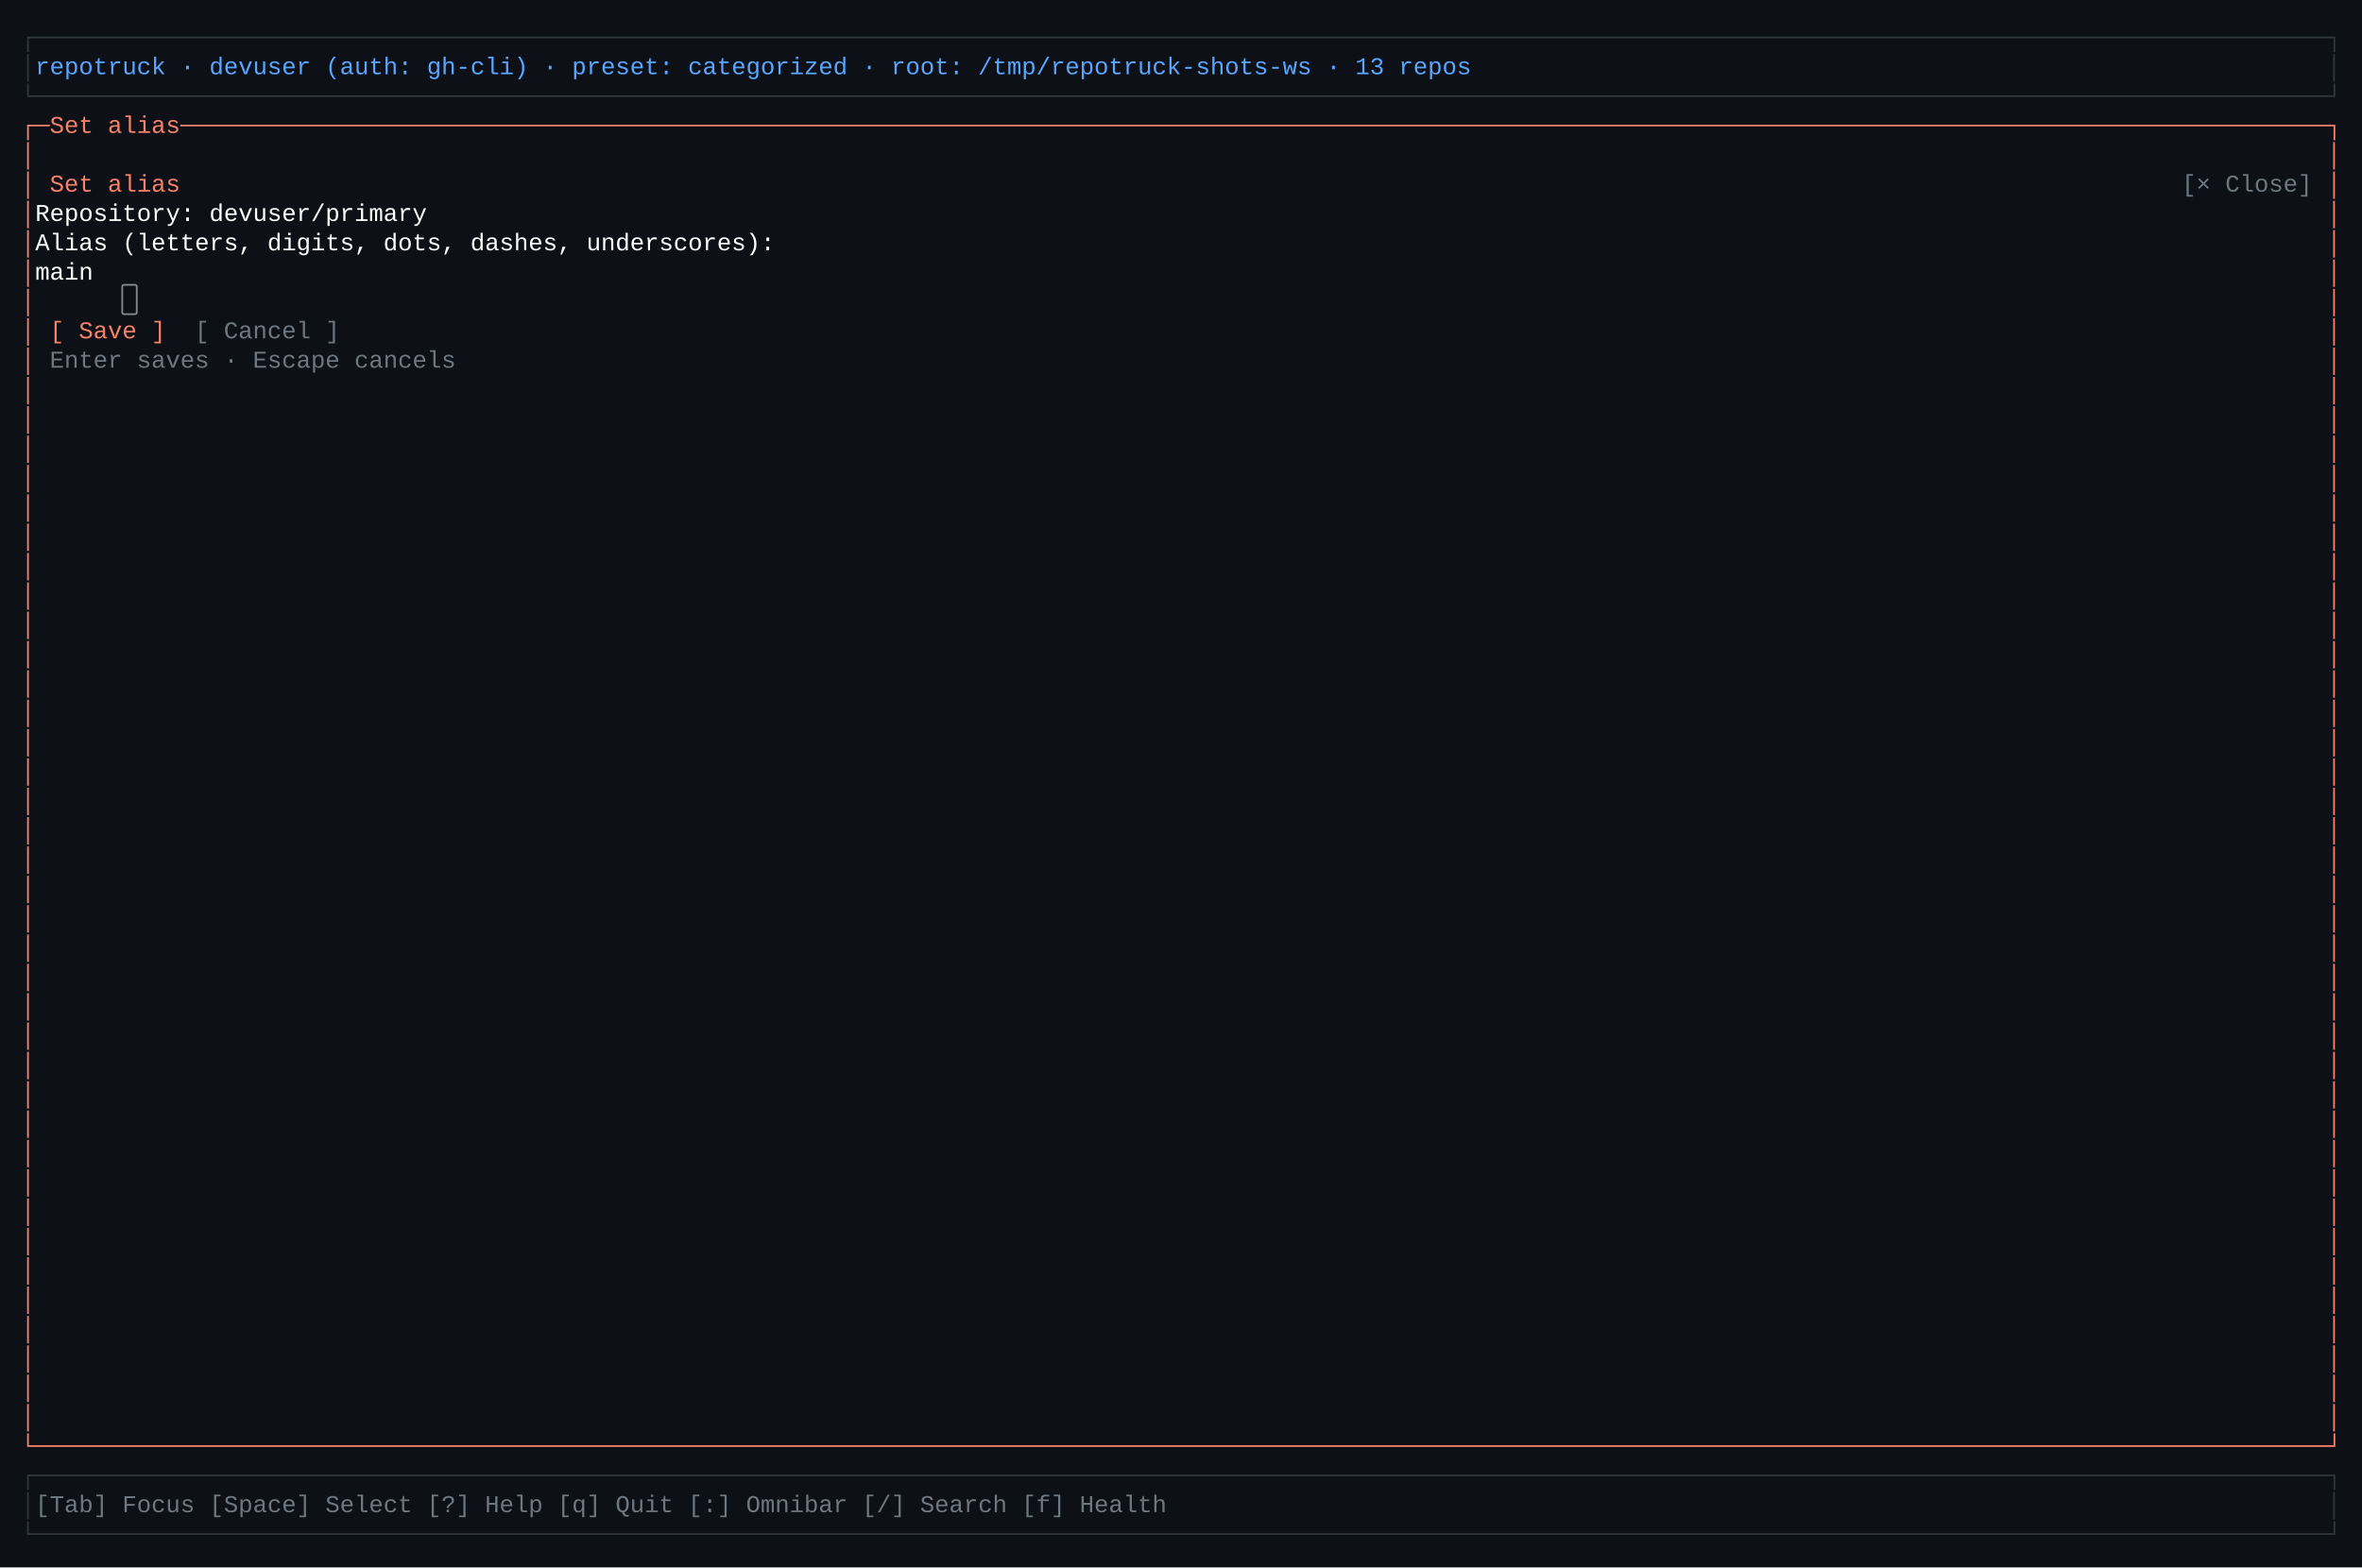
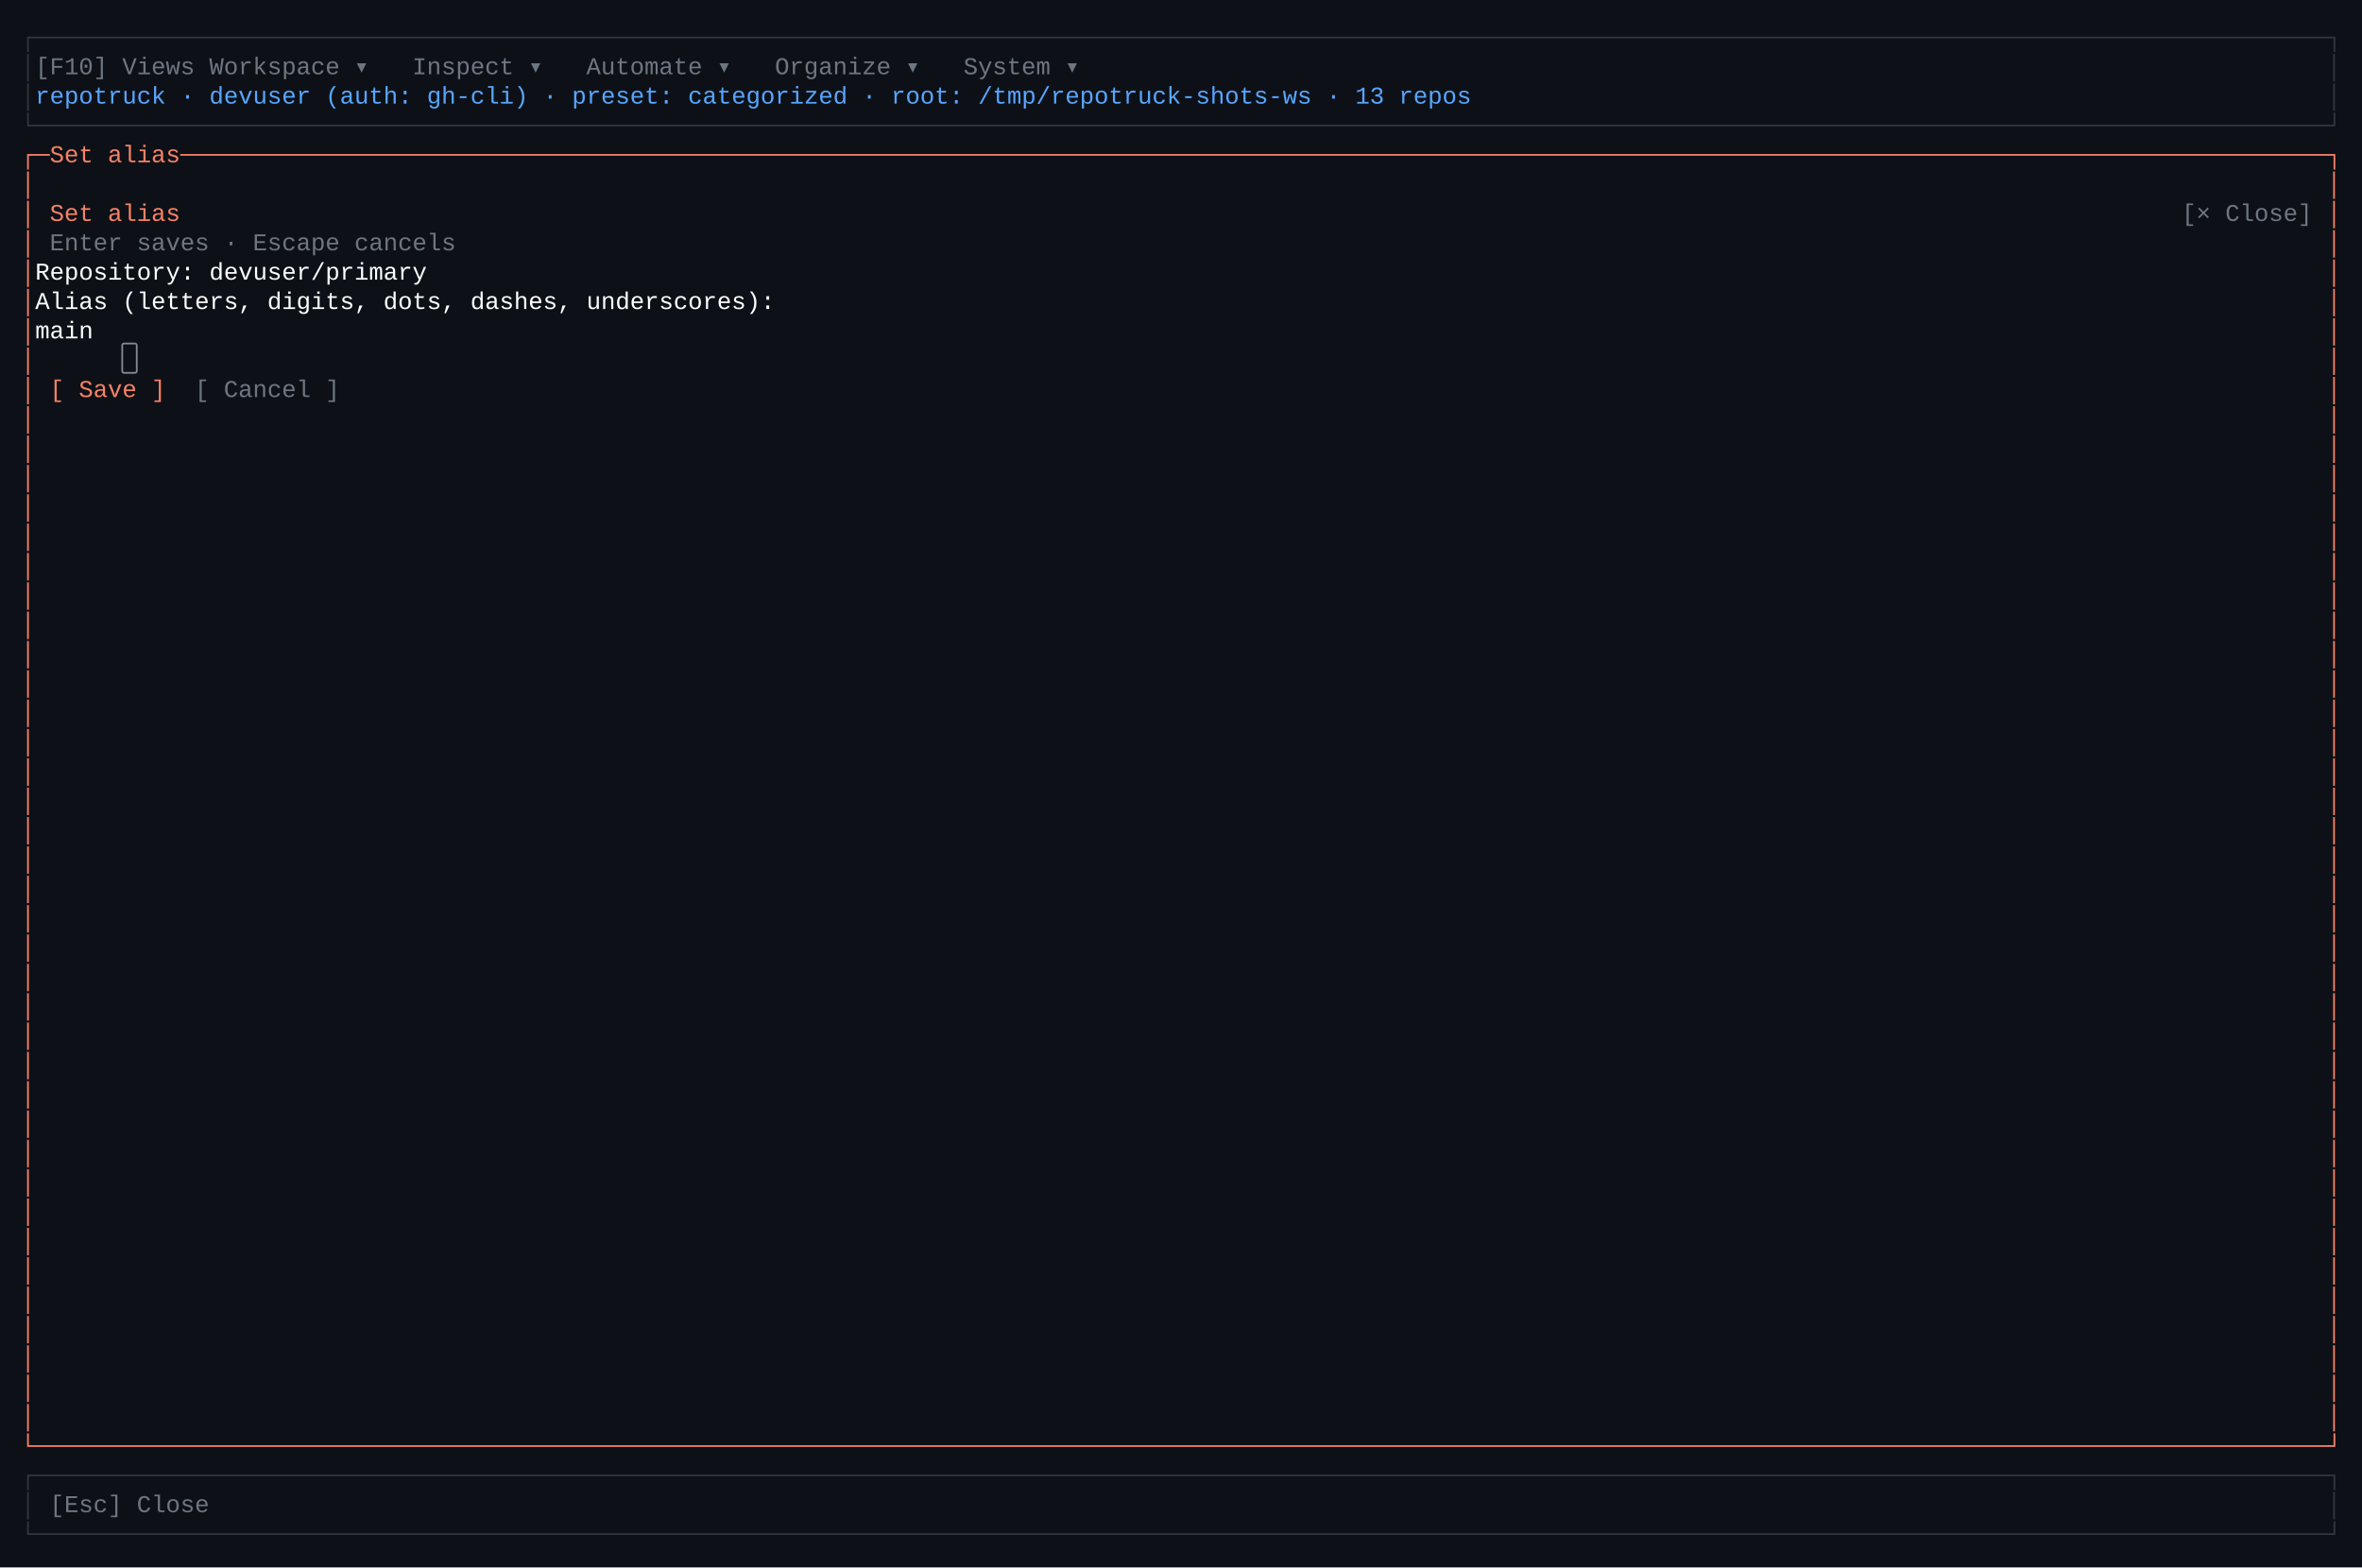
<svg xmlns="http://www.w3.org/2000/svg" width="1368" height="908" viewBox="0 0 1368 908" role="img" aria-label="primary TUI — alias-modal">
  <rect width="1368" height="908" fill="#0d1117" />
  <style>text{font-family:ui-monospace,"SF Mono","Cascadia Code",Consolas,"Liberation Mono",Menlo,monospace;font-size:14px;white-space:pre}</style>
  <text x="12.0" y="26" fill="rgb(48,54,61)" textLength="1344.0" lengthAdjust="spacingAndGlyphs">┌──────────────────────────────────────────────────────────────────────────────────────────────────────────────────────────────────────────────────────────────┐</text>
  <text x="12.0" y="43" fill="rgb(48,54,61)" textLength="8.4" lengthAdjust="spacingAndGlyphs">│</text>
-   <text x="20.4" y="43" fill="rgb(88,166,255)" textLength="840.0" lengthAdjust="spacingAndGlyphs"> repotruck · devuser (auth: gh-cli) · preset: categorized · root: /tmp/repotruck-shots-ws · 13 repos</text>
-   <text x="860.4" y="43" fill="rgb(255,255,255)" textLength="487.2" lengthAdjust="spacingAndGlyphs">                                                          </text>
+   <text x="20.4" y="43" fill="rgb(110,118,129)" textLength="92.4" lengthAdjust="spacingAndGlyphs">[F10] Views</text>
+   <text x="112.8" y="43" fill="rgb(255,255,255)" textLength="8.4" lengthAdjust="spacingAndGlyphs"> </text>
+   <text x="121.2" y="43" fill="rgb(110,118,129)" textLength="109.2" lengthAdjust="spacingAndGlyphs"> Workspace ▾ </text>
+   <text x="230.4" y="43" fill="rgb(255,255,255)" textLength="8.4" lengthAdjust="spacingAndGlyphs"> </text>
+   <text x="238.8" y="43" fill="rgb(110,118,129)" textLength="92.4" lengthAdjust="spacingAndGlyphs"> Inspect ▾ </text>
+   <text x="331.2" y="43" fill="rgb(255,255,255)" textLength="8.4" lengthAdjust="spacingAndGlyphs"> </text>
+   <text x="339.6" y="43" fill="rgb(110,118,129)" textLength="100.8" lengthAdjust="spacingAndGlyphs"> Automate ▾ </text>
+   <text x="440.4" y="43" fill="rgb(255,255,255)" textLength="8.4" lengthAdjust="spacingAndGlyphs"> </text>
+   <text x="448.8" y="43" fill="rgb(110,118,129)" textLength="100.8" lengthAdjust="spacingAndGlyphs"> Organize ▾ </text>
+   <text x="549.6" y="43" fill="rgb(255,255,255)" textLength="8.4" lengthAdjust="spacingAndGlyphs"> </text>
+   <text x="558.0" y="43" fill="rgb(110,118,129)" textLength="84.0" lengthAdjust="spacingAndGlyphs"> System ▾ </text>
+   <text x="642.0" y="43" fill="rgb(255,255,255)" textLength="705.6" lengthAdjust="spacingAndGlyphs">                                                                                    </text>
  <text x="1347.6" y="43" fill="rgb(48,54,61)" textLength="8.4" lengthAdjust="spacingAndGlyphs">│</text>
-   <text x="12.0" y="60" fill="rgb(48,54,61)" textLength="1344.0" lengthAdjust="spacingAndGlyphs">└──────────────────────────────────────────────────────────────────────────────────────────────────────────────────────────────────────────────────────────────┘</text>
-   <text x="12.0" y="77" fill="rgb(247,129,102)" textLength="1344.0" lengthAdjust="spacingAndGlyphs">┌─Set alias────────────────────────────────────────────────────────────────────────────────────────────────────────────────────────────────────────────────────┐</text>
-   <text x="12.0" y="94" fill="rgb(247,129,102)" textLength="8.4" lengthAdjust="spacingAndGlyphs">│</text>
-   <text x="20.4" y="94" fill="rgb(255,255,255)" textLength="1327.2" lengthAdjust="spacingAndGlyphs">                                                                                                                                                              </text>
-   <text x="1347.6" y="94" fill="rgb(247,129,102)" textLength="8.4" lengthAdjust="spacingAndGlyphs">│</text>
+   <text x="12.0" y="60" fill="rgb(48,54,61)" textLength="8.4" lengthAdjust="spacingAndGlyphs">│</text>
+   <text x="20.4" y="60" fill="rgb(88,166,255)" textLength="840.0" lengthAdjust="spacingAndGlyphs"> repotruck · devuser (auth: gh-cli) · preset: categorized · root: /tmp/repotruck-shots-ws · 13 repos</text>
+   <text x="860.4" y="60" fill="rgb(255,255,255)" textLength="487.2" lengthAdjust="spacingAndGlyphs">                                                          </text>
+   <text x="1347.6" y="60" fill="rgb(48,54,61)" textLength="8.4" lengthAdjust="spacingAndGlyphs">│</text>
+   <text x="12.0" y="77" fill="rgb(48,54,61)" textLength="1344.0" lengthAdjust="spacingAndGlyphs">└──────────────────────────────────────────────────────────────────────────────────────────────────────────────────────────────────────────────────────────────┘</text>
+   <text x="12.0" y="94" fill="rgb(247,129,102)" textLength="1344.0" lengthAdjust="spacingAndGlyphs">┌─Set alias────────────────────────────────────────────────────────────────────────────────────────────────────────────────────────────────────────────────────┐</text>
  <text x="12.0" y="111" fill="rgb(247,129,102)" textLength="8.4" lengthAdjust="spacingAndGlyphs">│</text>
-   <text x="20.4" y="111" fill="rgb(255,255,255)" textLength="8.4" lengthAdjust="spacingAndGlyphs"> </text>
-   <text x="28.8" y="111" fill="rgb(247,129,102)" textLength="75.6" lengthAdjust="spacingAndGlyphs">Set alias</text>
-   <text x="104.4" y="111" fill="rgb(255,255,255)" textLength="1159.2" lengthAdjust="spacingAndGlyphs">                                                                                                                                          </text>
-   <text x="1263.6" y="111" fill="rgb(110,118,129)" textLength="75.6" lengthAdjust="spacingAndGlyphs">[× Close]</text>
-   <text x="1339.2" y="111" fill="rgb(255,255,255)" textLength="8.4" lengthAdjust="spacingAndGlyphs"> </text>
+   <text x="20.4" y="111" fill="rgb(255,255,255)" textLength="1327.2" lengthAdjust="spacingAndGlyphs">                                                                                                                                                              </text>
  <text x="1347.6" y="111" fill="rgb(247,129,102)" textLength="8.4" lengthAdjust="spacingAndGlyphs">│</text>
  <text x="12.0" y="128" fill="rgb(247,129,102)" textLength="8.4" lengthAdjust="spacingAndGlyphs">│</text>
-   <text x="20.4" y="128" fill="rgb(255,255,255)" textLength="1327.2" lengthAdjust="spacingAndGlyphs"> Repository: devuser/primary                                                                                                                                  </text>
+   <text x="20.4" y="128" fill="rgb(255,255,255)" textLength="8.4" lengthAdjust="spacingAndGlyphs"> </text>
+   <text x="28.8" y="128" fill="rgb(247,129,102)" textLength="75.6" lengthAdjust="spacingAndGlyphs">Set alias</text>
+   <text x="104.4" y="128" fill="rgb(255,255,255)" textLength="1159.2" lengthAdjust="spacingAndGlyphs">                                                                                                                                          </text>
+   <text x="1263.6" y="128" fill="rgb(110,118,129)" textLength="75.6" lengthAdjust="spacingAndGlyphs">[× Close]</text>
+   <text x="1339.2" y="128" fill="rgb(255,255,255)" textLength="8.4" lengthAdjust="spacingAndGlyphs"> </text>
  <text x="1347.6" y="128" fill="rgb(247,129,102)" textLength="8.4" lengthAdjust="spacingAndGlyphs">│</text>
  <text x="12.0" y="145" fill="rgb(247,129,102)" textLength="8.4" lengthAdjust="spacingAndGlyphs">│</text>
-   <text x="20.4" y="145" fill="rgb(255,255,255)" textLength="1327.2" lengthAdjust="spacingAndGlyphs"> Alias (letters, digits, dots, dashes, underscores):                                                                                                          </text>
+   <text x="20.4" y="145" fill="rgb(255,255,255)" textLength="8.4" lengthAdjust="spacingAndGlyphs"> </text>
+   <text x="28.8" y="145" fill="rgb(110,118,129)" textLength="235.2" lengthAdjust="spacingAndGlyphs">Enter saves · Escape cancels</text>
+   <text x="264.0" y="145" fill="rgb(255,255,255)" textLength="1083.6" lengthAdjust="spacingAndGlyphs">                                                                                                                                 </text>
  <text x="1347.6" y="145" fill="rgb(247,129,102)" textLength="8.4" lengthAdjust="spacingAndGlyphs">│</text>
  <text x="12.0" y="162" fill="rgb(247,129,102)" textLength="8.4" lengthAdjust="spacingAndGlyphs">│</text>
-   <text x="20.4" y="162" fill="rgb(255,255,255)" textLength="1327.2" lengthAdjust="spacingAndGlyphs"> main                                                                                                                                                         </text>
+   <text x="20.4" y="162" fill="rgb(255,255,255)" textLength="1327.2" lengthAdjust="spacingAndGlyphs"> Repository: devuser/primary                                                                                                                                  </text>
  <text x="1347.6" y="162" fill="rgb(247,129,102)" textLength="8.4" lengthAdjust="spacingAndGlyphs">│</text>
  <text x="12.0" y="179" fill="rgb(247,129,102)" textLength="8.4" lengthAdjust="spacingAndGlyphs">│</text>
-   <text x="20.4" y="179" fill="rgb(255,255,255)" textLength="1327.2" lengthAdjust="spacingAndGlyphs">                                                                                                                                                              </text>
+   <text x="20.4" y="179" fill="rgb(255,255,255)" textLength="1327.2" lengthAdjust="spacingAndGlyphs"> Alias (letters, digits, dots, dashes, underscores):                                                                                                          </text>
  <text x="1347.6" y="179" fill="rgb(247,129,102)" textLength="8.4" lengthAdjust="spacingAndGlyphs">│</text>
  <text x="12.0" y="196" fill="rgb(247,129,102)" textLength="8.4" lengthAdjust="spacingAndGlyphs">│</text>
-   <text x="20.4" y="196" fill="rgb(255,255,255)" textLength="8.4" lengthAdjust="spacingAndGlyphs"> </text>
-   <text x="28.8" y="196" fill="rgb(247,129,102)" textLength="67.2" lengthAdjust="spacingAndGlyphs">[ Save ]</text>
-   <text x="96.0" y="196" fill="rgb(255,255,255)" textLength="16.8" lengthAdjust="spacingAndGlyphs">  </text>
-   <text x="112.8" y="196" fill="rgb(110,118,129)" textLength="84.0" lengthAdjust="spacingAndGlyphs">[ Cancel ]</text>
-   <text x="196.8" y="196" fill="rgb(255,255,255)" textLength="1150.8" lengthAdjust="spacingAndGlyphs">                                                                                                                                         </text>
+   <text x="20.4" y="196" fill="rgb(255,255,255)" textLength="1327.2" lengthAdjust="spacingAndGlyphs"> main                                                                                                                                                         </text>
  <text x="1347.6" y="196" fill="rgb(247,129,102)" textLength="8.4" lengthAdjust="spacingAndGlyphs">│</text>
  <text x="12.0" y="213" fill="rgb(247,129,102)" textLength="8.4" lengthAdjust="spacingAndGlyphs">│</text>
-   <text x="20.4" y="213" fill="rgb(255,255,255)" textLength="8.4" lengthAdjust="spacingAndGlyphs"> </text>
-   <text x="28.8" y="213" fill="rgb(110,118,129)" textLength="235.2" lengthAdjust="spacingAndGlyphs">Enter saves · Escape cancels</text>
-   <text x="264.0" y="213" fill="rgb(255,255,255)" textLength="1083.6" lengthAdjust="spacingAndGlyphs">                                                                                                                                 </text>
+   <text x="20.4" y="213" fill="rgb(255,255,255)" textLength="1327.2" lengthAdjust="spacingAndGlyphs">                                                                                                                                                              </text>
  <text x="1347.6" y="213" fill="rgb(247,129,102)" textLength="8.4" lengthAdjust="spacingAndGlyphs">│</text>
  <text x="12.0" y="230" fill="rgb(247,129,102)" textLength="8.4" lengthAdjust="spacingAndGlyphs">│</text>
-   <text x="20.4" y="230" fill="rgb(255,255,255)" textLength="1327.2" lengthAdjust="spacingAndGlyphs">                                                                                                                                                              </text>
+   <text x="20.4" y="230" fill="rgb(255,255,255)" textLength="8.4" lengthAdjust="spacingAndGlyphs"> </text>
+   <text x="28.8" y="230" fill="rgb(247,129,102)" textLength="67.2" lengthAdjust="spacingAndGlyphs">[ Save ]</text>
+   <text x="96.0" y="230" fill="rgb(255,255,255)" textLength="16.8" lengthAdjust="spacingAndGlyphs">  </text>
+   <text x="112.8" y="230" fill="rgb(110,118,129)" textLength="84.0" lengthAdjust="spacingAndGlyphs">[ Cancel ]</text>
+   <text x="196.8" y="230" fill="rgb(255,255,255)" textLength="1150.8" lengthAdjust="spacingAndGlyphs">                                                                                                                                         </text>
  <text x="1347.6" y="230" fill="rgb(247,129,102)" textLength="8.4" lengthAdjust="spacingAndGlyphs">│</text>
  <text x="12.0" y="247" fill="rgb(247,129,102)" textLength="8.4" lengthAdjust="spacingAndGlyphs">│</text>
  <text x="20.4" y="247" fill="rgb(255,255,255)" textLength="1327.2" lengthAdjust="spacingAndGlyphs">                                                                                                                                                              </text>
  <text x="1347.6" y="247" fill="rgb(247,129,102)" textLength="8.4" lengthAdjust="spacingAndGlyphs">│</text>
  <text x="12.0" y="264" fill="rgb(247,129,102)" textLength="8.4" lengthAdjust="spacingAndGlyphs">│</text>
  <text x="20.4" y="264" fill="rgb(255,255,255)" textLength="1327.2" lengthAdjust="spacingAndGlyphs">                                                                                                                                                              </text>
  <text x="1347.6" y="264" fill="rgb(247,129,102)" textLength="8.4" lengthAdjust="spacingAndGlyphs">│</text>
  <text x="12.0" y="281" fill="rgb(247,129,102)" textLength="8.4" lengthAdjust="spacingAndGlyphs">│</text>
  <text x="20.4" y="281" fill="rgb(255,255,255)" textLength="1327.2" lengthAdjust="spacingAndGlyphs">                                                                                                                                                              </text>
  <text x="1347.6" y="281" fill="rgb(247,129,102)" textLength="8.4" lengthAdjust="spacingAndGlyphs">│</text>
  <text x="12.0" y="298" fill="rgb(247,129,102)" textLength="8.4" lengthAdjust="spacingAndGlyphs">│</text>
  <text x="20.4" y="298" fill="rgb(255,255,255)" textLength="1327.2" lengthAdjust="spacingAndGlyphs">                                                                                                                                                              </text>
  <text x="1347.6" y="298" fill="rgb(247,129,102)" textLength="8.4" lengthAdjust="spacingAndGlyphs">│</text>
  <text x="12.0" y="315" fill="rgb(247,129,102)" textLength="8.4" lengthAdjust="spacingAndGlyphs">│</text>
  <text x="20.4" y="315" fill="rgb(255,255,255)" textLength="1327.2" lengthAdjust="spacingAndGlyphs">                                                                                                                                                              </text>
  <text x="1347.6" y="315" fill="rgb(247,129,102)" textLength="8.4" lengthAdjust="spacingAndGlyphs">│</text>
  <text x="12.0" y="332" fill="rgb(247,129,102)" textLength="8.4" lengthAdjust="spacingAndGlyphs">│</text>
  <text x="20.4" y="332" fill="rgb(255,255,255)" textLength="1327.2" lengthAdjust="spacingAndGlyphs">                                                                                                                                                              </text>
  <text x="1347.6" y="332" fill="rgb(247,129,102)" textLength="8.4" lengthAdjust="spacingAndGlyphs">│</text>
  <text x="12.0" y="349" fill="rgb(247,129,102)" textLength="8.4" lengthAdjust="spacingAndGlyphs">│</text>
  <text x="20.4" y="349" fill="rgb(255,255,255)" textLength="1327.2" lengthAdjust="spacingAndGlyphs">                                                                                                                                                              </text>
  <text x="1347.6" y="349" fill="rgb(247,129,102)" textLength="8.4" lengthAdjust="spacingAndGlyphs">│</text>
  <text x="12.0" y="366" fill="rgb(247,129,102)" textLength="8.4" lengthAdjust="spacingAndGlyphs">│</text>
  <text x="20.4" y="366" fill="rgb(255,255,255)" textLength="1327.2" lengthAdjust="spacingAndGlyphs">                                                                                                                                                              </text>
  <text x="1347.6" y="366" fill="rgb(247,129,102)" textLength="8.4" lengthAdjust="spacingAndGlyphs">│</text>
  <text x="12.0" y="383" fill="rgb(247,129,102)" textLength="8.4" lengthAdjust="spacingAndGlyphs">│</text>
  <text x="20.4" y="383" fill="rgb(255,255,255)" textLength="1327.2" lengthAdjust="spacingAndGlyphs">                                                                                                                                                              </text>
  <text x="1347.6" y="383" fill="rgb(247,129,102)" textLength="8.4" lengthAdjust="spacingAndGlyphs">│</text>
  <text x="12.0" y="400" fill="rgb(247,129,102)" textLength="8.4" lengthAdjust="spacingAndGlyphs">│</text>
  <text x="20.4" y="400" fill="rgb(255,255,255)" textLength="1327.2" lengthAdjust="spacingAndGlyphs">                                                                                                                                                              </text>
  <text x="1347.6" y="400" fill="rgb(247,129,102)" textLength="8.4" lengthAdjust="spacingAndGlyphs">│</text>
  <text x="12.0" y="417" fill="rgb(247,129,102)" textLength="8.4" lengthAdjust="spacingAndGlyphs">│</text>
  <text x="20.4" y="417" fill="rgb(255,255,255)" textLength="1327.2" lengthAdjust="spacingAndGlyphs">                                                                                                                                                              </text>
  <text x="1347.6" y="417" fill="rgb(247,129,102)" textLength="8.4" lengthAdjust="spacingAndGlyphs">│</text>
  <text x="12.0" y="434" fill="rgb(247,129,102)" textLength="8.4" lengthAdjust="spacingAndGlyphs">│</text>
  <text x="20.4" y="434" fill="rgb(255,255,255)" textLength="1327.2" lengthAdjust="spacingAndGlyphs">                                                                                                                                                              </text>
  <text x="1347.6" y="434" fill="rgb(247,129,102)" textLength="8.4" lengthAdjust="spacingAndGlyphs">│</text>
  <text x="12.0" y="451" fill="rgb(247,129,102)" textLength="8.4" lengthAdjust="spacingAndGlyphs">│</text>
  <text x="20.4" y="451" fill="rgb(255,255,255)" textLength="1327.2" lengthAdjust="spacingAndGlyphs">                                                                                                                                                              </text>
  <text x="1347.6" y="451" fill="rgb(247,129,102)" textLength="8.4" lengthAdjust="spacingAndGlyphs">│</text>
  <text x="12.0" y="468" fill="rgb(247,129,102)" textLength="8.4" lengthAdjust="spacingAndGlyphs">│</text>
  <text x="20.4" y="468" fill="rgb(255,255,255)" textLength="1327.2" lengthAdjust="spacingAndGlyphs">                                                                                                                                                              </text>
  <text x="1347.6" y="468" fill="rgb(247,129,102)" textLength="8.4" lengthAdjust="spacingAndGlyphs">│</text>
  <text x="12.0" y="485" fill="rgb(247,129,102)" textLength="8.4" lengthAdjust="spacingAndGlyphs">│</text>
  <text x="20.4" y="485" fill="rgb(255,255,255)" textLength="1327.2" lengthAdjust="spacingAndGlyphs">                                                                                                                                                              </text>
  <text x="1347.6" y="485" fill="rgb(247,129,102)" textLength="8.4" lengthAdjust="spacingAndGlyphs">│</text>
  <text x="12.0" y="502" fill="rgb(247,129,102)" textLength="8.4" lengthAdjust="spacingAndGlyphs">│</text>
  <text x="20.4" y="502" fill="rgb(255,255,255)" textLength="1327.2" lengthAdjust="spacingAndGlyphs">                                                                                                                                                              </text>
  <text x="1347.6" y="502" fill="rgb(247,129,102)" textLength="8.4" lengthAdjust="spacingAndGlyphs">│</text>
  <text x="12.0" y="519" fill="rgb(247,129,102)" textLength="8.4" lengthAdjust="spacingAndGlyphs">│</text>
  <text x="20.4" y="519" fill="rgb(255,255,255)" textLength="1327.2" lengthAdjust="spacingAndGlyphs">                                                                                                                                                              </text>
  <text x="1347.6" y="519" fill="rgb(247,129,102)" textLength="8.4" lengthAdjust="spacingAndGlyphs">│</text>
  <text x="12.0" y="536" fill="rgb(247,129,102)" textLength="8.4" lengthAdjust="spacingAndGlyphs">│</text>
  <text x="20.4" y="536" fill="rgb(255,255,255)" textLength="1327.2" lengthAdjust="spacingAndGlyphs">                                                                                                                                                              </text>
  <text x="1347.6" y="536" fill="rgb(247,129,102)" textLength="8.4" lengthAdjust="spacingAndGlyphs">│</text>
  <text x="12.0" y="553" fill="rgb(247,129,102)" textLength="8.4" lengthAdjust="spacingAndGlyphs">│</text>
  <text x="20.4" y="553" fill="rgb(255,255,255)" textLength="1327.2" lengthAdjust="spacingAndGlyphs">                                                                                                                                                              </text>
  <text x="1347.6" y="553" fill="rgb(247,129,102)" textLength="8.4" lengthAdjust="spacingAndGlyphs">│</text>
  <text x="12.0" y="570" fill="rgb(247,129,102)" textLength="8.4" lengthAdjust="spacingAndGlyphs">│</text>
  <text x="20.4" y="570" fill="rgb(255,255,255)" textLength="1327.2" lengthAdjust="spacingAndGlyphs">                                                                                                                                                              </text>
  <text x="1347.6" y="570" fill="rgb(247,129,102)" textLength="8.4" lengthAdjust="spacingAndGlyphs">│</text>
  <text x="12.0" y="587" fill="rgb(247,129,102)" textLength="8.4" lengthAdjust="spacingAndGlyphs">│</text>
  <text x="20.4" y="587" fill="rgb(255,255,255)" textLength="1327.2" lengthAdjust="spacingAndGlyphs">                                                                                                                                                              </text>
  <text x="1347.6" y="587" fill="rgb(247,129,102)" textLength="8.4" lengthAdjust="spacingAndGlyphs">│</text>
  <text x="12.0" y="604" fill="rgb(247,129,102)" textLength="8.4" lengthAdjust="spacingAndGlyphs">│</text>
  <text x="20.4" y="604" fill="rgb(255,255,255)" textLength="1327.2" lengthAdjust="spacingAndGlyphs">                                                                                                                                                              </text>
  <text x="1347.6" y="604" fill="rgb(247,129,102)" textLength="8.4" lengthAdjust="spacingAndGlyphs">│</text>
  <text x="12.0" y="621" fill="rgb(247,129,102)" textLength="8.4" lengthAdjust="spacingAndGlyphs">│</text>
  <text x="20.4" y="621" fill="rgb(255,255,255)" textLength="1327.2" lengthAdjust="spacingAndGlyphs">                                                                                                                                                              </text>
  <text x="1347.6" y="621" fill="rgb(247,129,102)" textLength="8.4" lengthAdjust="spacingAndGlyphs">│</text>
  <text x="12.0" y="638" fill="rgb(247,129,102)" textLength="8.4" lengthAdjust="spacingAndGlyphs">│</text>
  <text x="20.4" y="638" fill="rgb(255,255,255)" textLength="1327.2" lengthAdjust="spacingAndGlyphs">                                                                                                                                                              </text>
  <text x="1347.6" y="638" fill="rgb(247,129,102)" textLength="8.4" lengthAdjust="spacingAndGlyphs">│</text>
  <text x="12.0" y="655" fill="rgb(247,129,102)" textLength="8.4" lengthAdjust="spacingAndGlyphs">│</text>
  <text x="20.4" y="655" fill="rgb(255,255,255)" textLength="1327.2" lengthAdjust="spacingAndGlyphs">                                                                                                                                                              </text>
  <text x="1347.6" y="655" fill="rgb(247,129,102)" textLength="8.4" lengthAdjust="spacingAndGlyphs">│</text>
  <text x="12.0" y="672" fill="rgb(247,129,102)" textLength="8.4" lengthAdjust="spacingAndGlyphs">│</text>
  <text x="20.4" y="672" fill="rgb(255,255,255)" textLength="1327.2" lengthAdjust="spacingAndGlyphs">                                                                                                                                                              </text>
  <text x="1347.6" y="672" fill="rgb(247,129,102)" textLength="8.4" lengthAdjust="spacingAndGlyphs">│</text>
  <text x="12.0" y="689" fill="rgb(247,129,102)" textLength="8.4" lengthAdjust="spacingAndGlyphs">│</text>
  <text x="20.4" y="689" fill="rgb(255,255,255)" textLength="1327.2" lengthAdjust="spacingAndGlyphs">                                                                                                                                                              </text>
  <text x="1347.6" y="689" fill="rgb(247,129,102)" textLength="8.4" lengthAdjust="spacingAndGlyphs">│</text>
  <text x="12.0" y="706" fill="rgb(247,129,102)" textLength="8.4" lengthAdjust="spacingAndGlyphs">│</text>
  <text x="20.4" y="706" fill="rgb(255,255,255)" textLength="1327.2" lengthAdjust="spacingAndGlyphs">                                                                                                                                                              </text>
  <text x="1347.6" y="706" fill="rgb(247,129,102)" textLength="8.4" lengthAdjust="spacingAndGlyphs">│</text>
  <text x="12.0" y="723" fill="rgb(247,129,102)" textLength="8.4" lengthAdjust="spacingAndGlyphs">│</text>
  <text x="20.4" y="723" fill="rgb(255,255,255)" textLength="1327.2" lengthAdjust="spacingAndGlyphs">                                                                                                                                                              </text>
  <text x="1347.6" y="723" fill="rgb(247,129,102)" textLength="8.4" lengthAdjust="spacingAndGlyphs">│</text>
  <text x="12.0" y="740" fill="rgb(247,129,102)" textLength="8.4" lengthAdjust="spacingAndGlyphs">│</text>
  <text x="20.4" y="740" fill="rgb(255,255,255)" textLength="1327.2" lengthAdjust="spacingAndGlyphs">                                                                                                                                                              </text>
  <text x="1347.6" y="740" fill="rgb(247,129,102)" textLength="8.4" lengthAdjust="spacingAndGlyphs">│</text>
  <text x="12.0" y="757" fill="rgb(247,129,102)" textLength="8.4" lengthAdjust="spacingAndGlyphs">│</text>
  <text x="20.4" y="757" fill="rgb(255,255,255)" textLength="1327.2" lengthAdjust="spacingAndGlyphs">                                                                                                                                                              </text>
  <text x="1347.6" y="757" fill="rgb(247,129,102)" textLength="8.4" lengthAdjust="spacingAndGlyphs">│</text>
  <text x="12.0" y="774" fill="rgb(247,129,102)" textLength="8.4" lengthAdjust="spacingAndGlyphs">│</text>
  <text x="20.4" y="774" fill="rgb(255,255,255)" textLength="1327.2" lengthAdjust="spacingAndGlyphs">                                                                                                                                                              </text>
  <text x="1347.6" y="774" fill="rgb(247,129,102)" textLength="8.4" lengthAdjust="spacingAndGlyphs">│</text>
  <text x="12.0" y="791" fill="rgb(247,129,102)" textLength="8.4" lengthAdjust="spacingAndGlyphs">│</text>
  <text x="20.4" y="791" fill="rgb(255,255,255)" textLength="1327.2" lengthAdjust="spacingAndGlyphs">                                                                                                                                                              </text>
  <text x="1347.6" y="791" fill="rgb(247,129,102)" textLength="8.4" lengthAdjust="spacingAndGlyphs">│</text>
  <text x="12.0" y="808" fill="rgb(247,129,102)" textLength="8.4" lengthAdjust="spacingAndGlyphs">│</text>
  <text x="20.4" y="808" fill="rgb(255,255,255)" textLength="1327.2" lengthAdjust="spacingAndGlyphs">                                                                                                                                                              </text>
  <text x="1347.6" y="808" fill="rgb(247,129,102)" textLength="8.4" lengthAdjust="spacingAndGlyphs">│</text>
  <text x="12.0" y="825" fill="rgb(247,129,102)" textLength="8.4" lengthAdjust="spacingAndGlyphs">│</text>
  <text x="20.4" y="825" fill="rgb(255,255,255)" textLength="1327.2" lengthAdjust="spacingAndGlyphs">                                                                                                                                                              </text>
  <text x="1347.6" y="825" fill="rgb(247,129,102)" textLength="8.4" lengthAdjust="spacingAndGlyphs">│</text>
  <text x="12.0" y="842" fill="rgb(247,129,102)" textLength="1344.0" lengthAdjust="spacingAndGlyphs">└──────────────────────────────────────────────────────────────────────────────────────────────────────────────────────────────────────────────────────────────┘</text>
  <text x="12.0" y="859" fill="rgb(48,54,61)" textLength="1344.0" lengthAdjust="spacingAndGlyphs">┌──────────────────────────────────────────────────────────────────────────────────────────────────────────────────────────────────────────────────────────────┐</text>
  <text x="12.0" y="876" fill="rgb(48,54,61)" textLength="8.4" lengthAdjust="spacingAndGlyphs">│</text>
-   <text x="20.4" y="876" fill="rgb(110,118,129)" textLength="714.0" lengthAdjust="spacingAndGlyphs"> [Tab] Focus  [Space] Select  [?] Help  [q] Quit  [:] Omnibar  [/] Search  [f] Health</text>
-   <text x="734.4" y="876" fill="rgb(255,255,255)" textLength="613.2" lengthAdjust="spacingAndGlyphs">                                                                         </text>
+   <text x="20.4" y="876" fill="rgb(255,255,255)" textLength="8.4" lengthAdjust="spacingAndGlyphs"> </text>
+   <text x="28.8" y="876" fill="rgb(110,118,129)" textLength="92.4" lengthAdjust="spacingAndGlyphs">[Esc] Close</text>
+   <text x="121.2" y="876" fill="rgb(255,255,255)" textLength="1226.4" lengthAdjust="spacingAndGlyphs">                                                                                                                                                  </text>
  <text x="1347.6" y="876" fill="rgb(48,54,61)" textLength="8.4" lengthAdjust="spacingAndGlyphs">│</text>
  <text x="12.0" y="893" fill="rgb(48,54,61)" textLength="1344.0" lengthAdjust="spacingAndGlyphs">└──────────────────────────────────────────────────────────────────────────────────────────────────────────────────────────────────────────────────────────────┘</text>
-   <rect x="70.8" y="165.0" width="8.4" height="17" fill="none" stroke="#e6edf3" stroke-opacity="0.55" rx="1" />
+   <rect x="70.8" y="199.0" width="8.4" height="17" fill="none" stroke="#e6edf3" stroke-opacity="0.55" rx="1" />
</svg>
